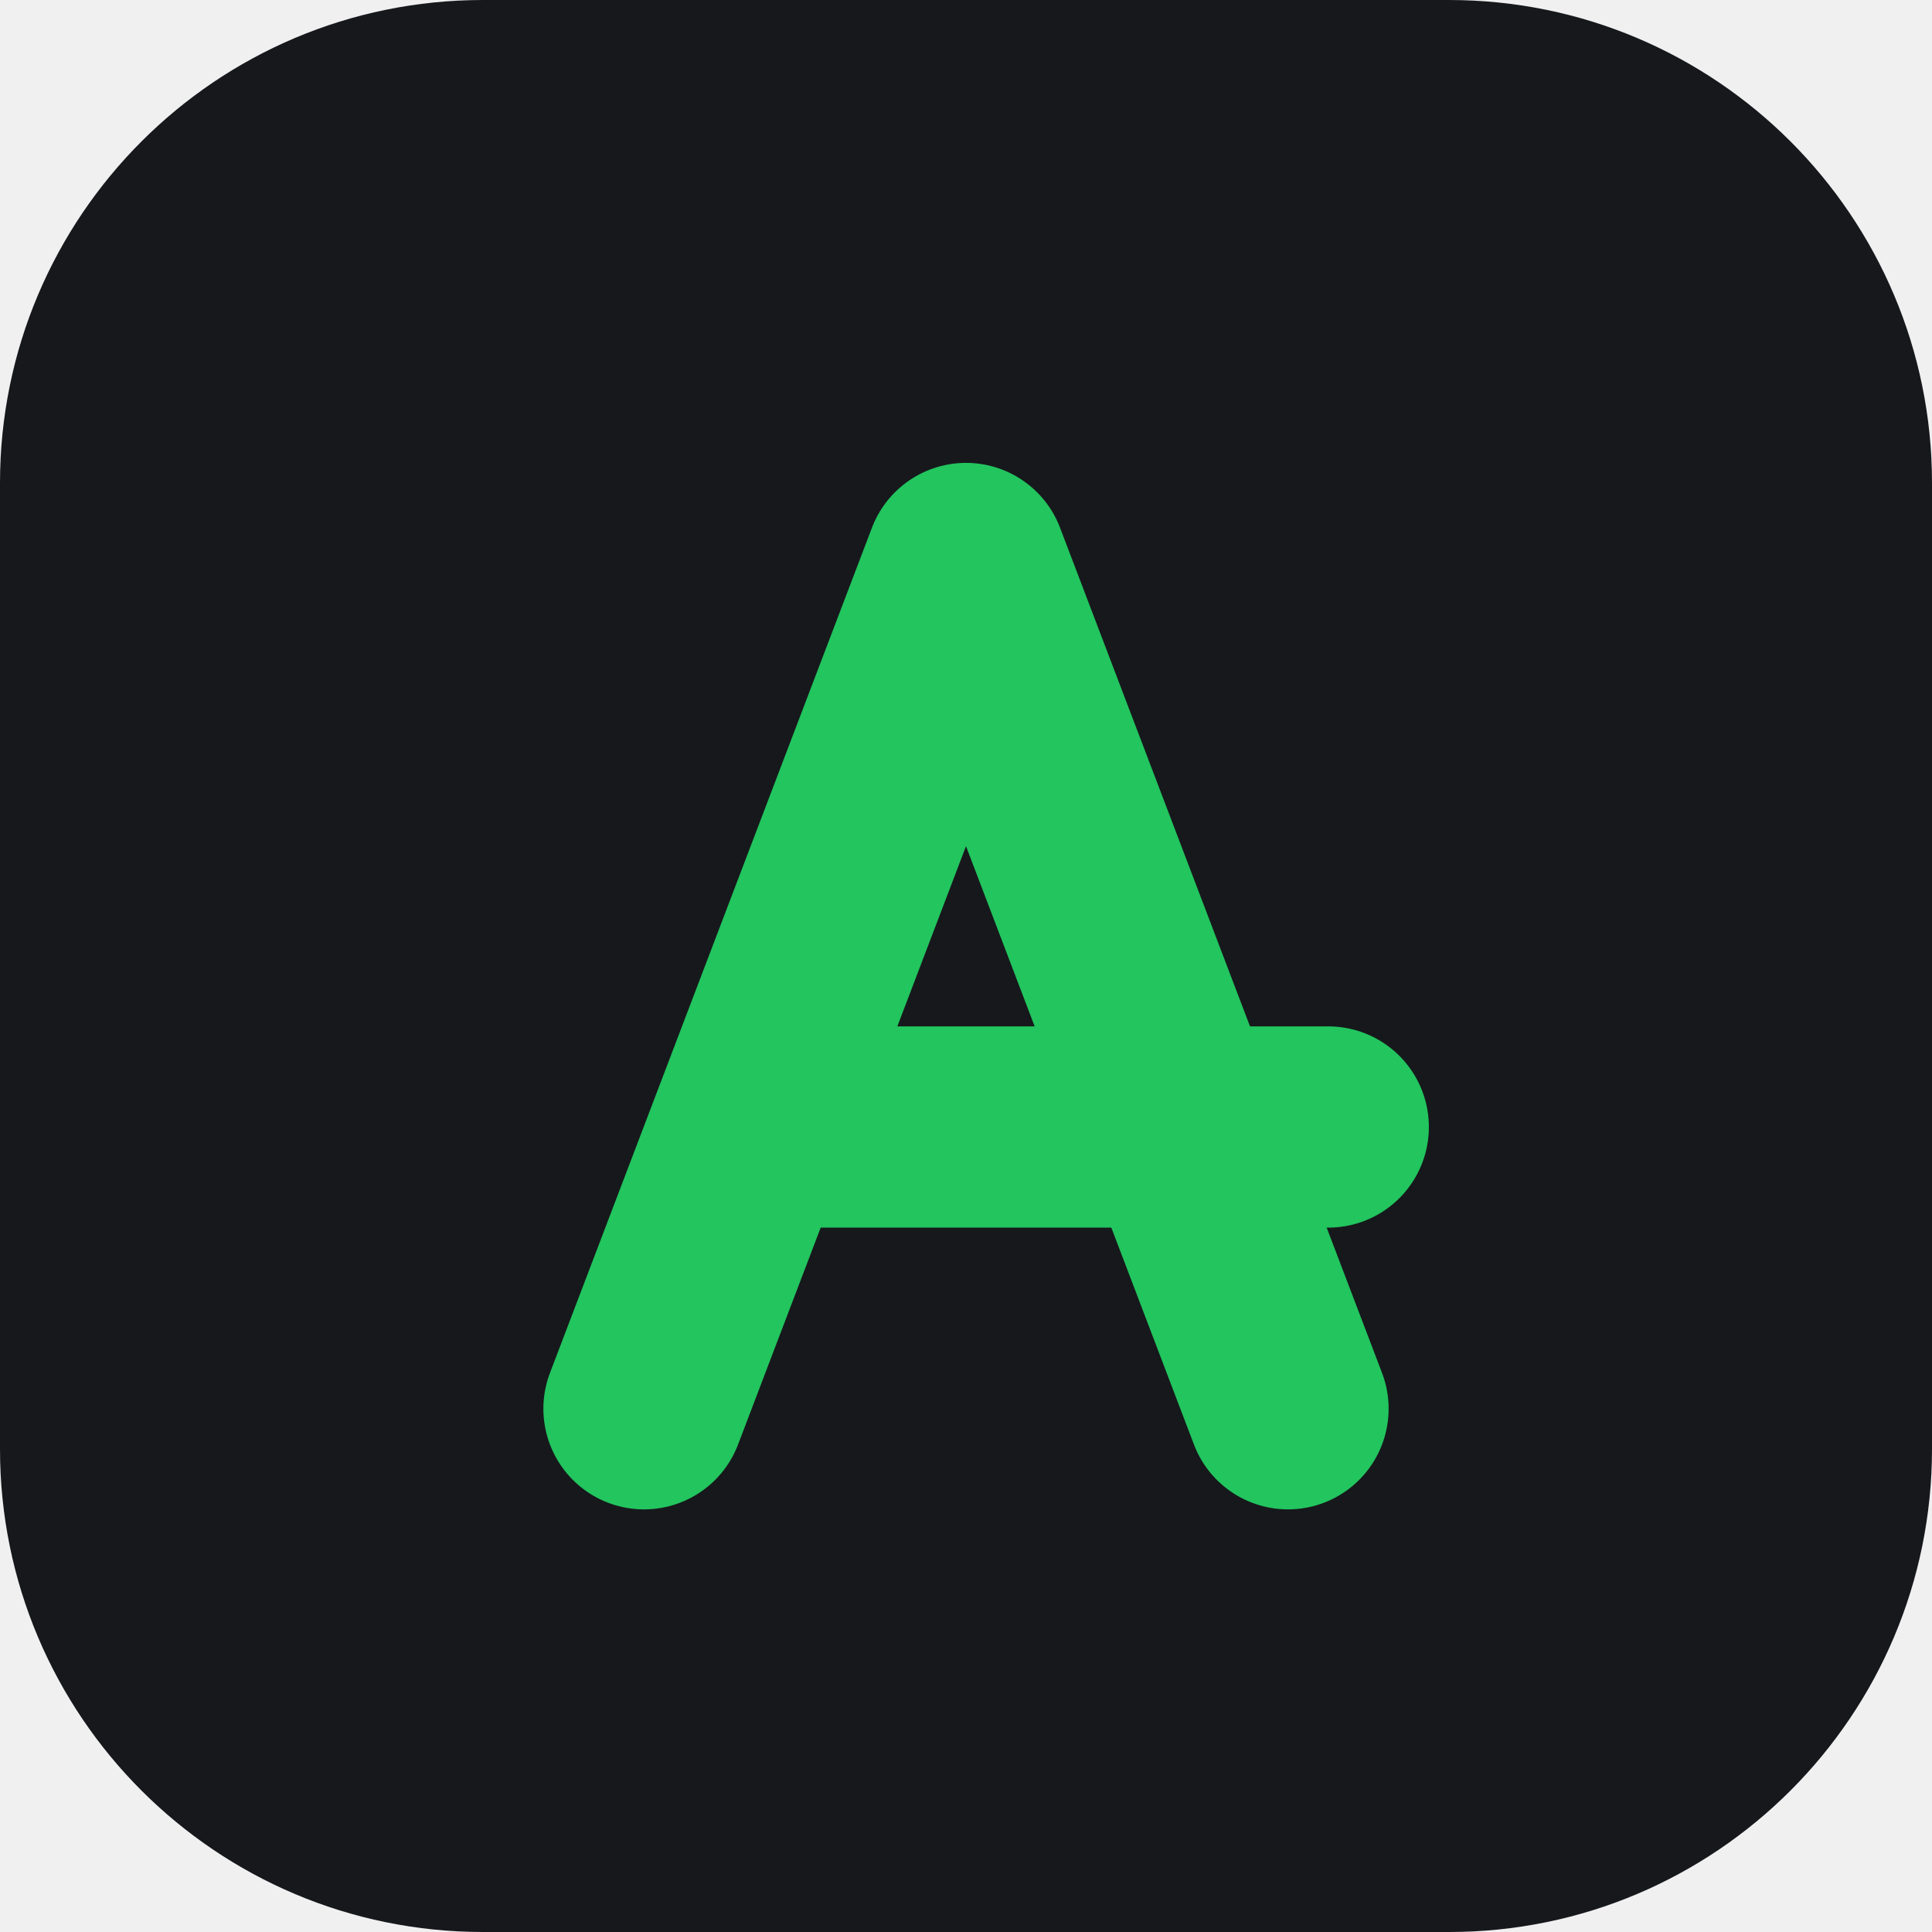
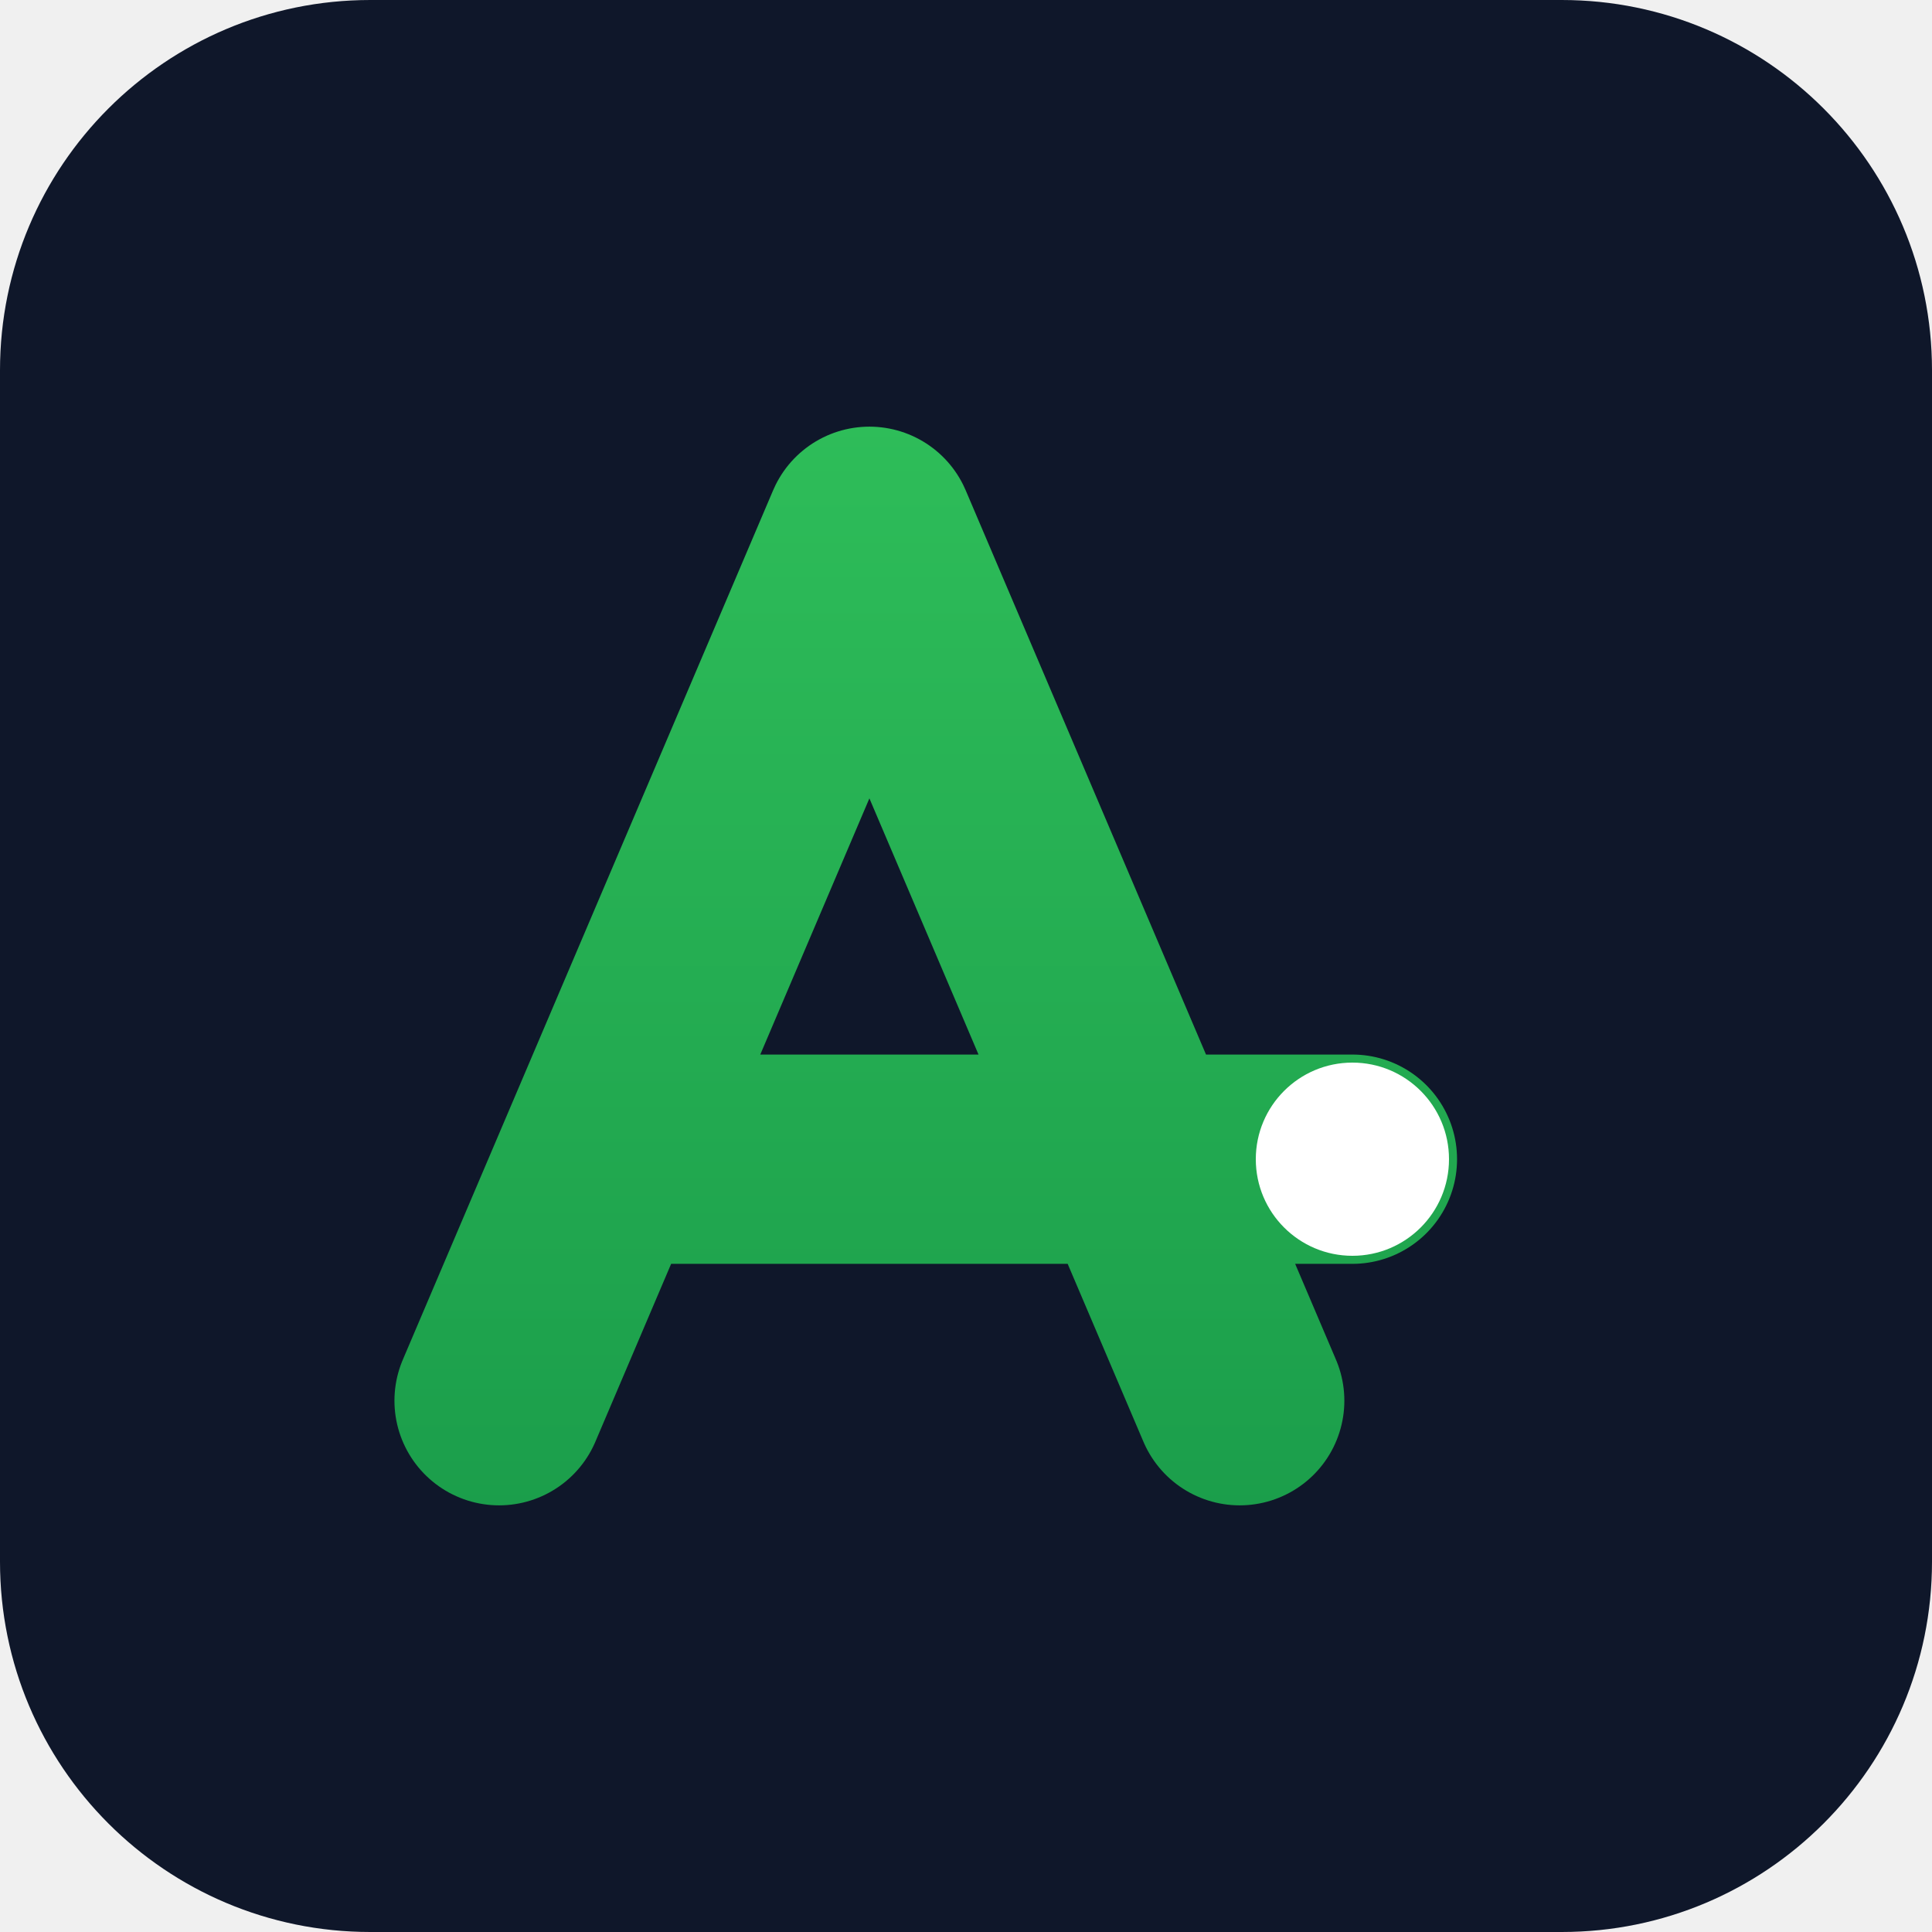
- <svg xmlns="http://www.w3.org/2000/svg" viewBox="0 0 48 48" role="img" aria-label="AutoFiller">
-   <rect width="48" height="48" rx="12" fill="#16181c" />
-   <g fill="none" stroke="#22c55e" stroke-width="5" stroke-linecap="round" stroke-linejoin="round">
-     <path d="M16 35 L24 14 L32 35" />
-     <path d="M19.5 28 H33" />
-   </g>
+ <svg xmlns="http://www.w3.org/2000/svg" viewBox="0 0 120 120" role="img" aria-label="AutoFiller">
+   <defs>
+     <linearGradient id="af-stroke" gradientUnits="userSpaceOnUse" x1="0" y1="26" x2="0" y2="94">
+       <stop offset="0" stop-color="#2EBD59" />
+       <stop offset="1" stop-color="#1B9E4B" />
+     </linearGradient>
+   </defs>
+   <rect width="120" height="120" rx="23" fill="#0F172A" />
+   <path d="M31 87 L54 33 L77 87 M39 72 H84" fill="none" stroke="url(#af-stroke)" stroke-width="13" stroke-linecap="round" stroke-linejoin="round" />
+   <circle cx="84" cy="72" r="6" fill="#FFFFFF" />
</svg>
